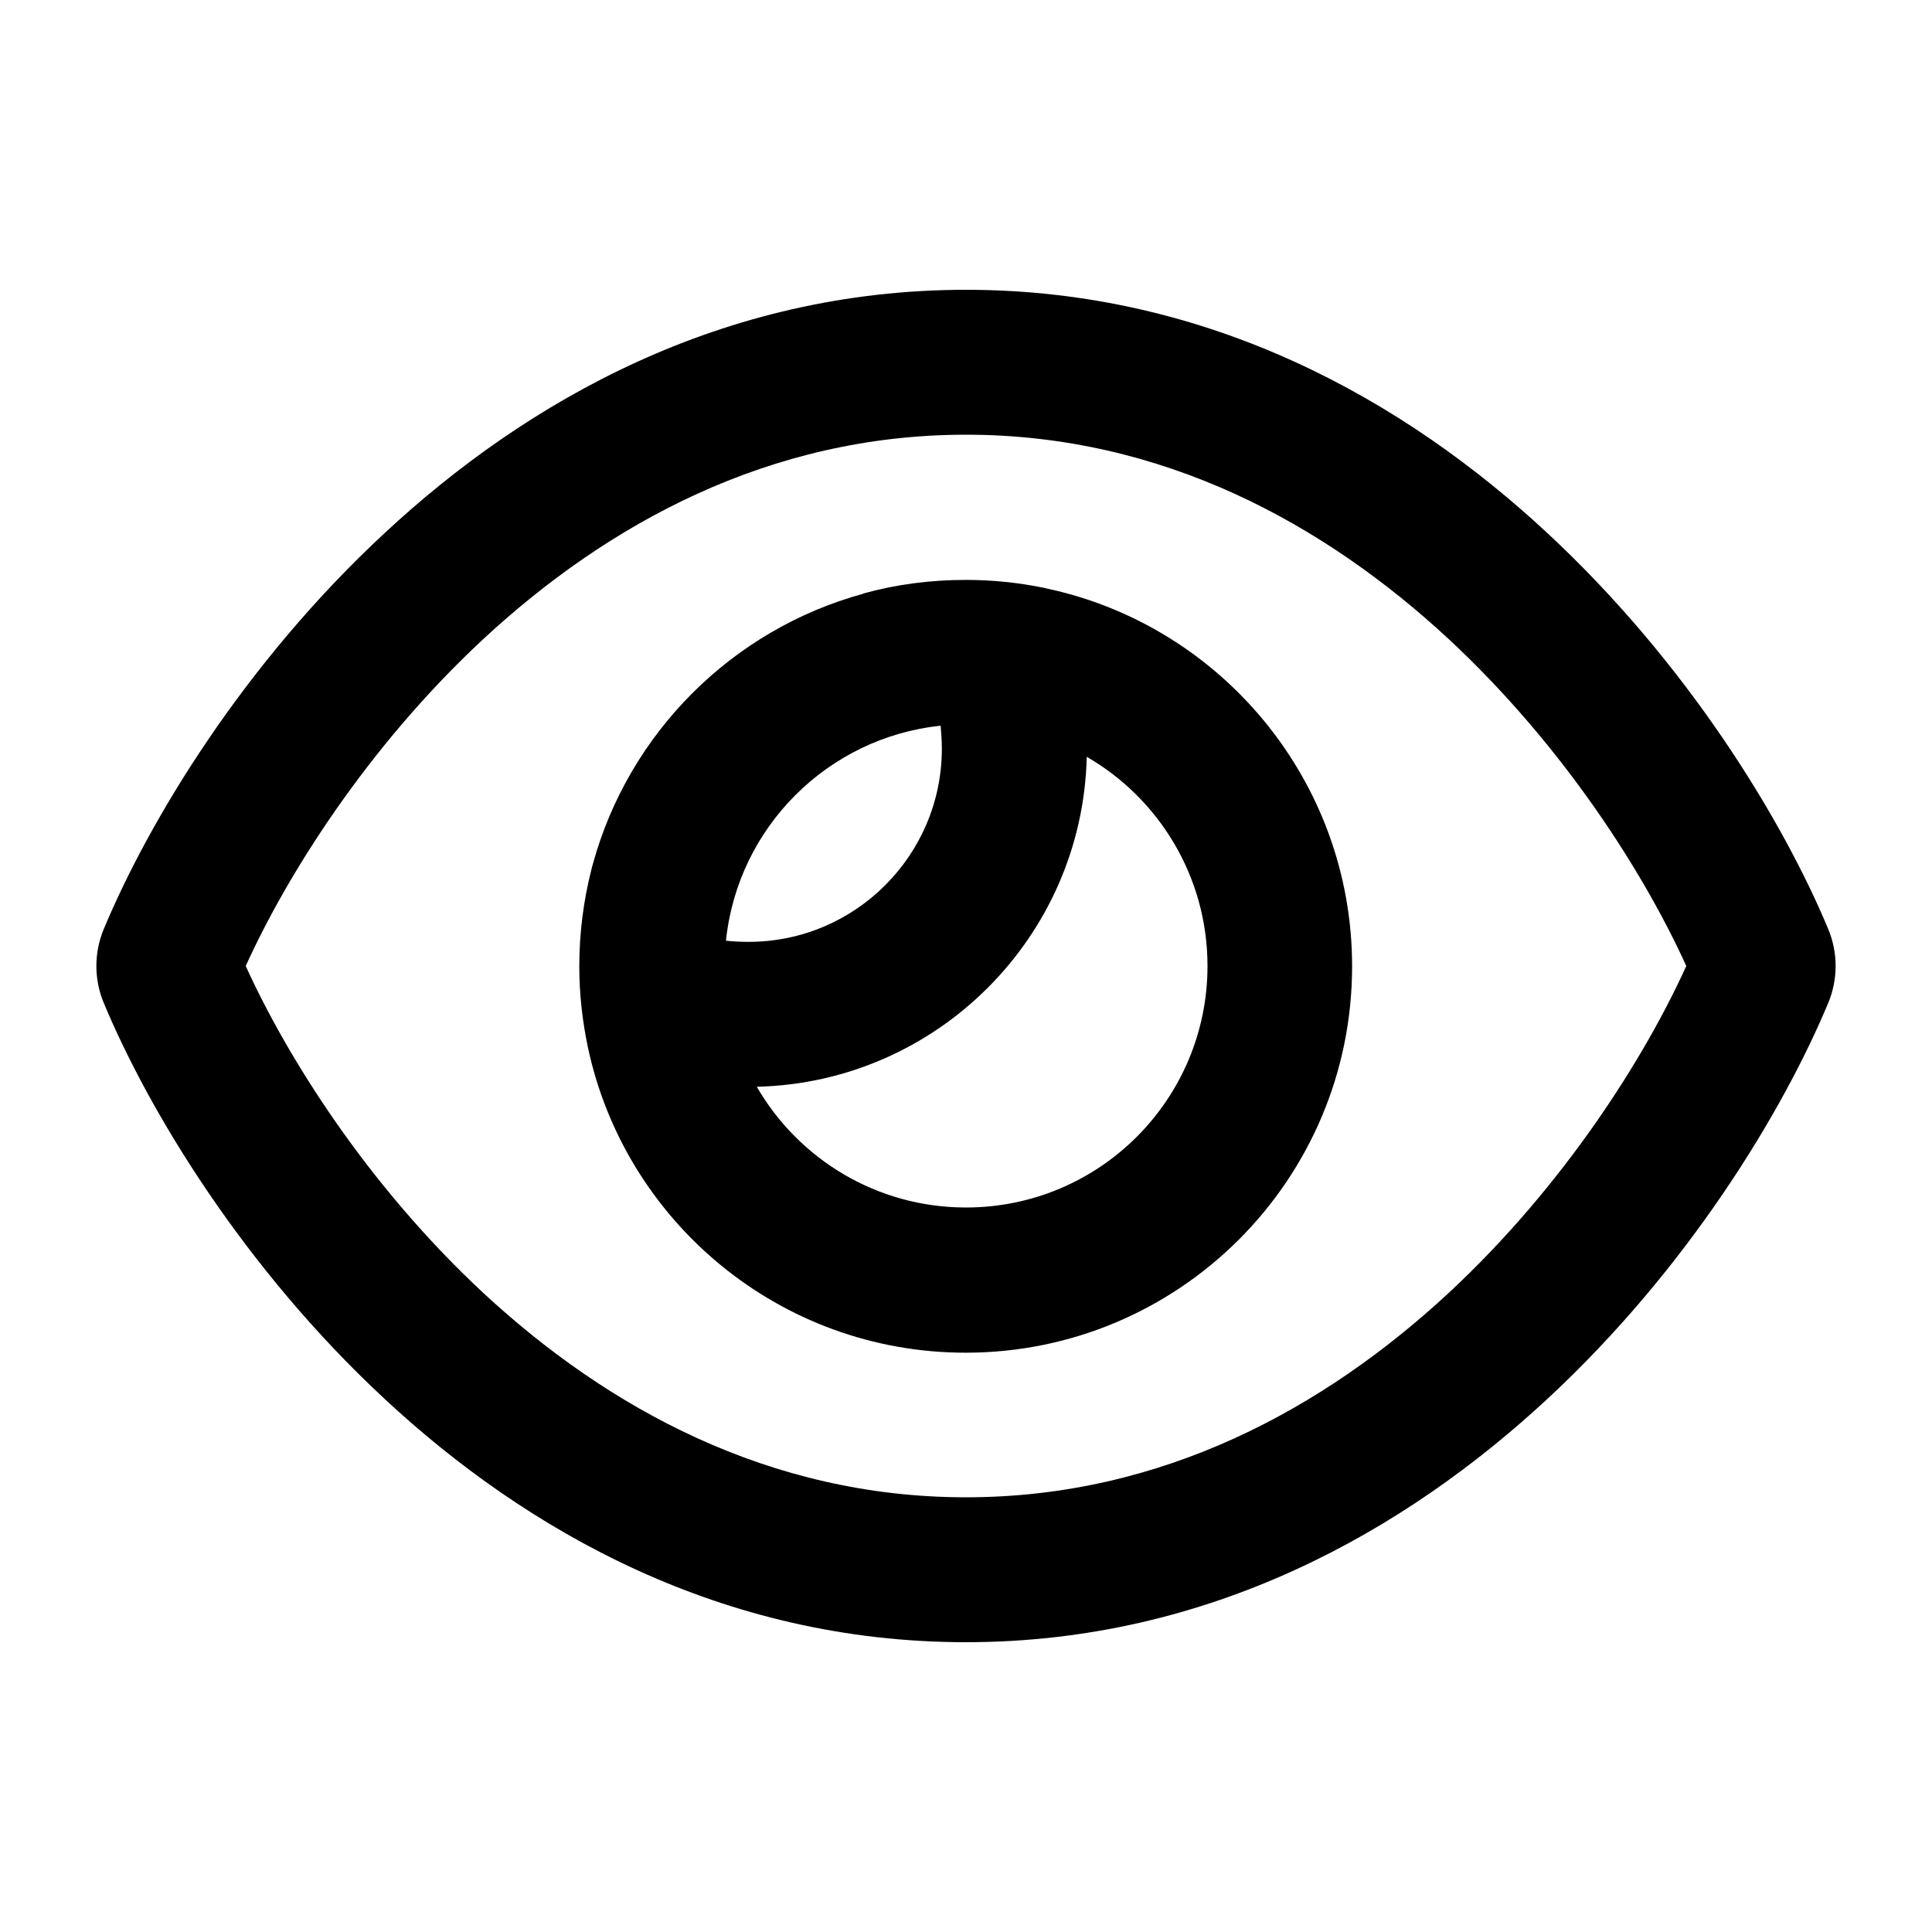
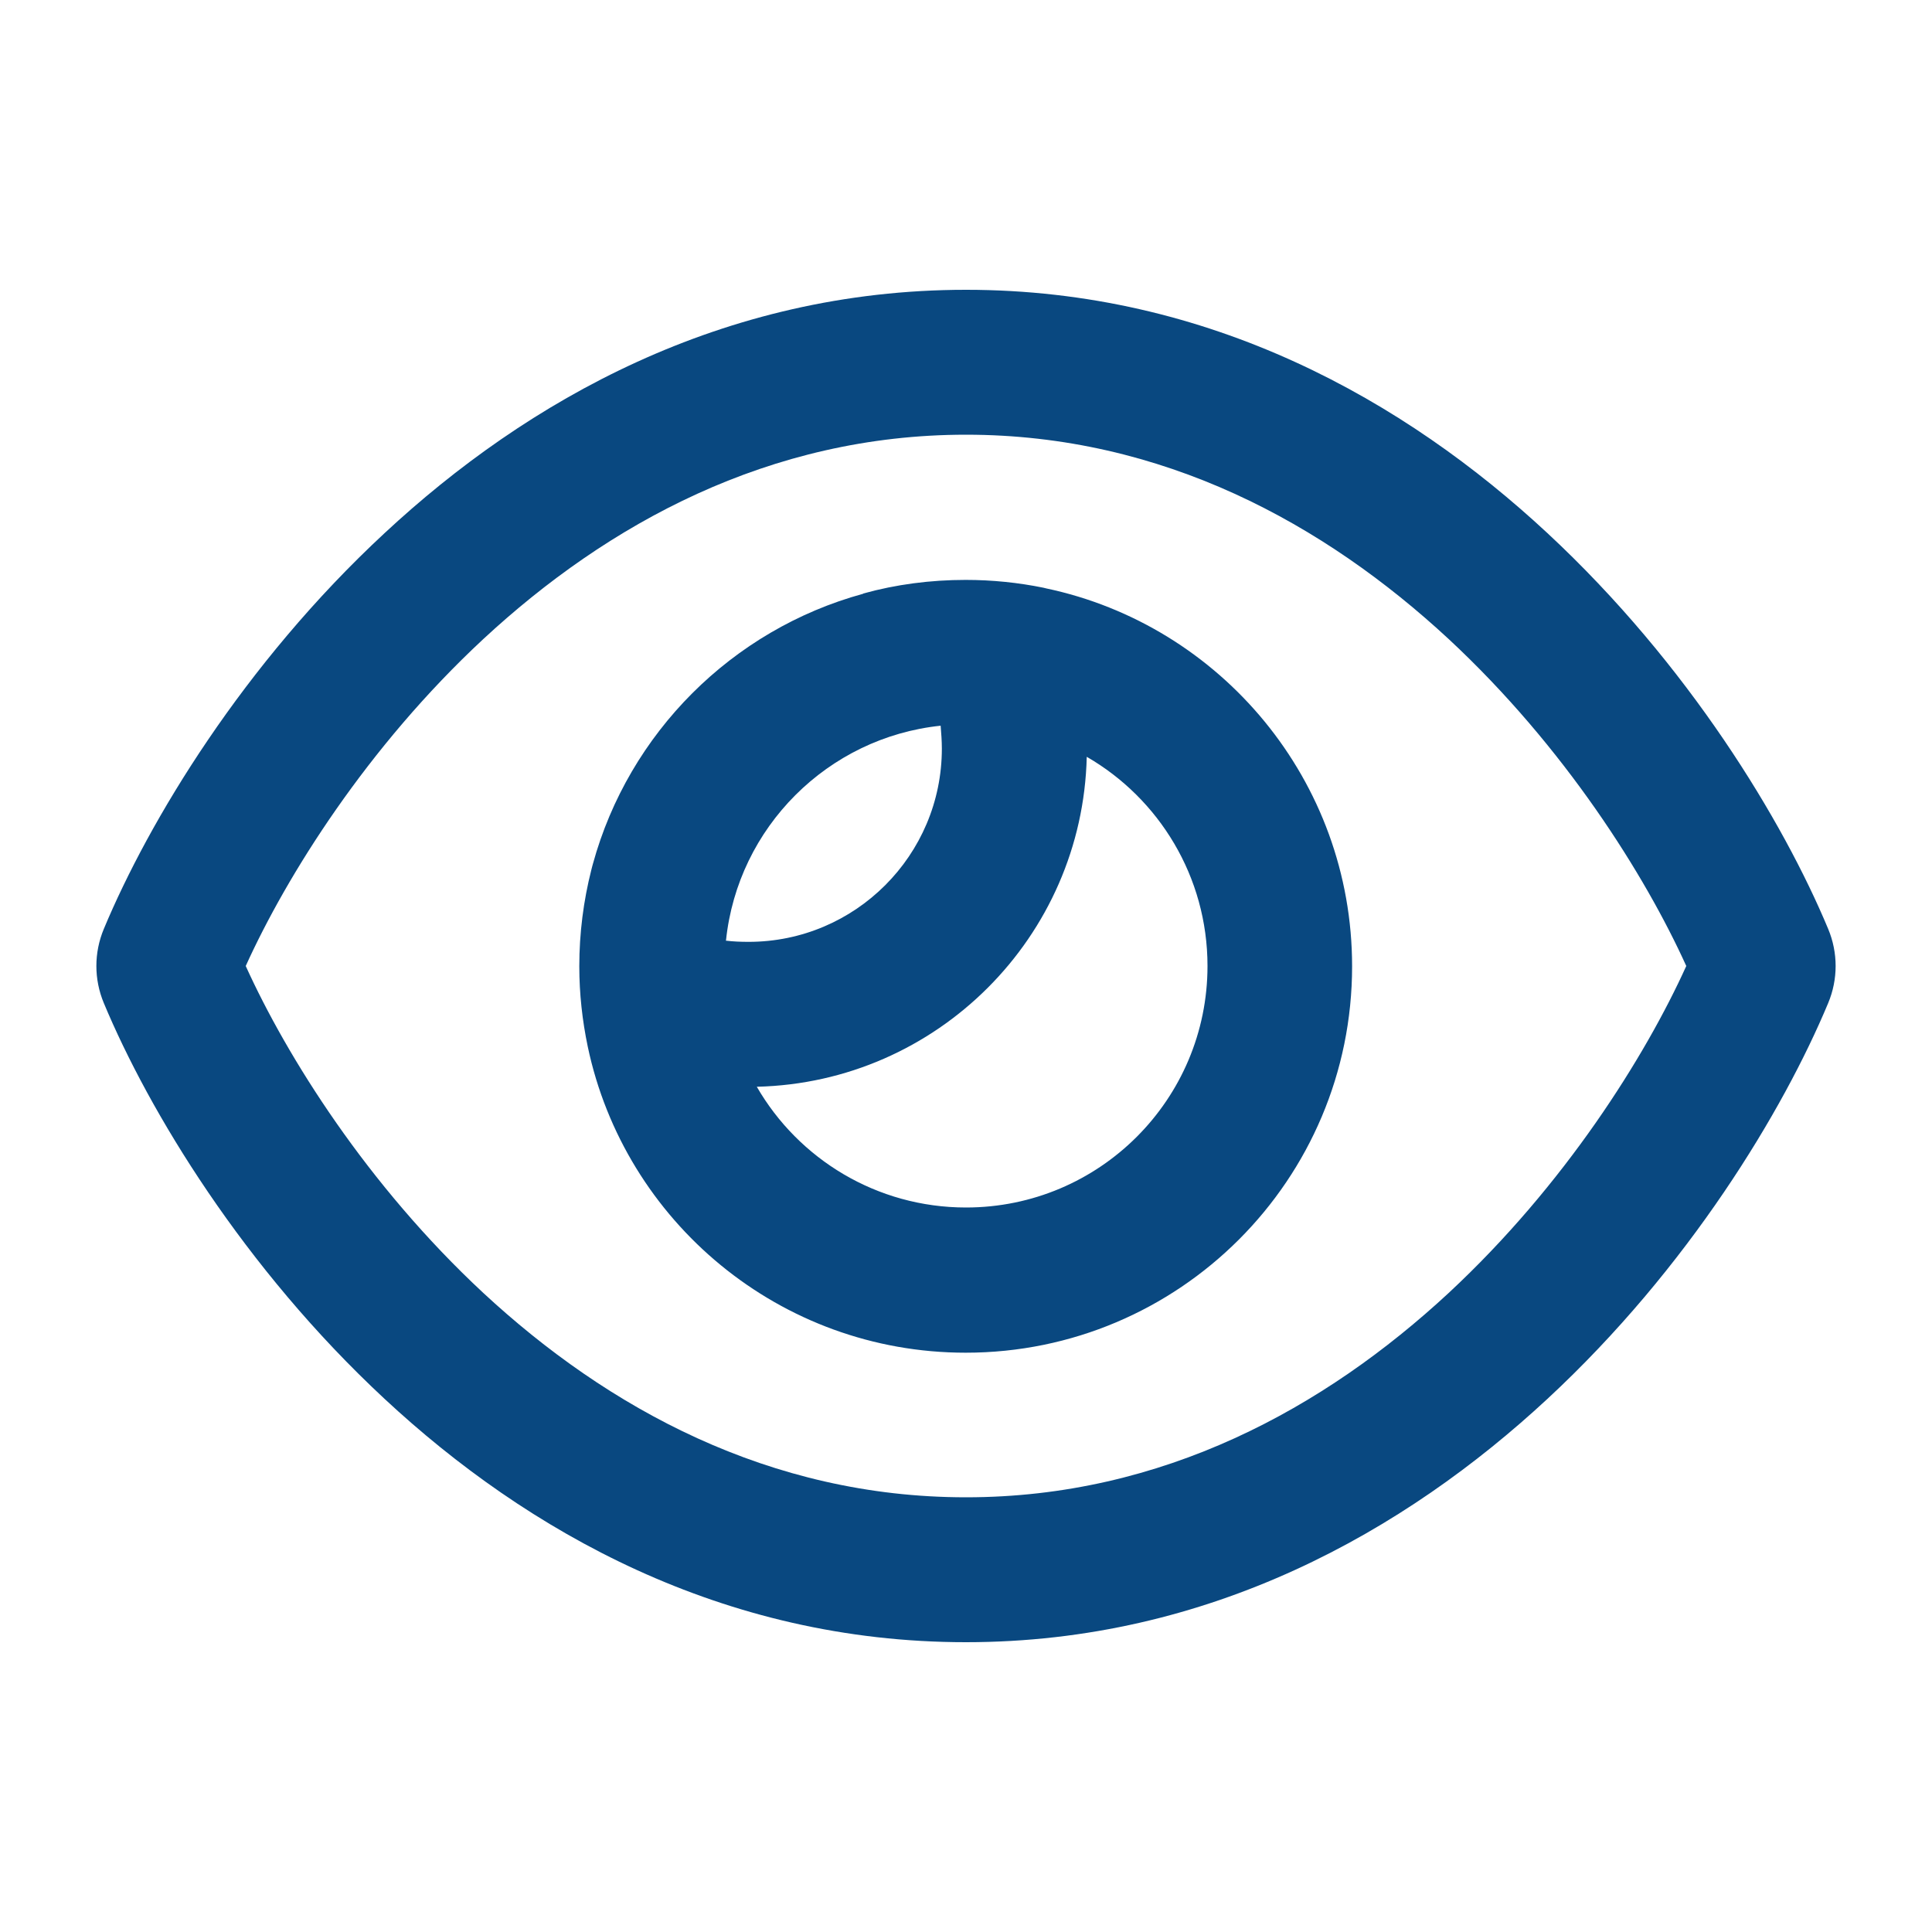
<svg xmlns="http://www.w3.org/2000/svg" viewBox="0 0 640 640">
-   <path d="M320 144C254.8 144 201.2 173.6 160.1 211.7C121.6 247.5 95 290 81.4 320C95 350 121.6 392.5 160.1 428.3C201.2 466.4 254.8 496 320 496C385.2 496 438.8 466.4 479.9 428.3C518.4 392.5 545 350 558.6 320C545 290 518.4 247.5 479.9 211.7C438.8 173.6 385.2 144 320 144zM127.4 176.6C174.5 132.8 239.2 96 320 96C400.8 96 465.5 132.8 512.6 176.6C559.4 220.1 590.7 272 605.6 307.7C608.9 315.6 608.9 324.4 605.6 332.3C590.7 368 559.4 420 512.6 463.4C465.5 507.1 400.8 544 320 544C239.2 544 174.5 507.2 127.4 463.4C80.6 419.9 49.3 368 34.4 332.3C31.1 324.4 31.1 315.6 34.4 307.7C49.3 272 80.6 220 127.4 176.6zM320 400C364.2 400 400 364.2 400 320C400 290.4 383.9 264.5 360 250.7C358.6 310.4 310.4 358.6 250.7 360C264.5 383.9 290.4 400 320 400zM240.4 311.6C242.9 311.9 245.4 312 248 312C283.3 312 312 283.3 312 248C312 245.4 311.8 242.9 311.6 240.4C274.2 244.3 244.4 274.1 240.5 311.5zM286 196.6C296.8 193.6 308.2 192.1 319.9 192.1C328.7 192.1 337.4 193 345.7 194.7C346 194.8 346.2 194.8 346.5 194.9C404.4 207.1 447.9 258.6 447.9 320.1C447.9 390.8 390.6 448.1 319.9 448.1C258.3 448.1 206.9 404.6 194.7 346.7C192.9 338.1 191.9 329.2 191.9 320.1C191.9 309.1 193.3 298.3 195.9 288.1C196.1 287.4 196.2 286.8 196.4 286.2C208.3 242.8 242.5 208.6 285.9 196.7z" />
+   <path fill="#094880" d="M320 144C254.8 144 201.2 173.6 160.1 211.7C121.6 247.5 95 290 81.4 320C95 350 121.6 392.5 160.1 428.3C201.2 466.4 254.8 496 320 496C385.2 496 438.8 466.4 479.9 428.3C518.4 392.5 545 350 558.6 320C545 290 518.4 247.5 479.9 211.7C438.8 173.6 385.2 144 320 144zM127.4 176.6C174.5 132.8 239.2 96 320 96C400.8 96 465.5 132.8 512.6 176.6C559.4 220.1 590.7 272 605.6 307.7C608.9 315.6 608.9 324.4 605.6 332.3C590.7 368 559.4 420 512.6 463.4C465.5 507.1 400.8 544 320 544C239.2 544 174.5 507.2 127.4 463.4C80.6 419.9 49.3 368 34.4 332.3C31.1 324.4 31.1 315.6 34.4 307.7C49.3 272 80.6 220 127.4 176.6zM320 400C364.2 400 400 364.2 400 320C400 290.4 383.9 264.5 360 250.7C358.6 310.4 310.4 358.6 250.7 360C264.5 383.9 290.4 400 320 400zM240.4 311.6C242.9 311.9 245.4 312 248 312C283.3 312 312 283.3 312 248C312 245.4 311.8 242.9 311.6 240.4C274.2 244.3 244.4 274.1 240.5 311.5zM286 196.6C296.8 193.6 308.2 192.1 319.9 192.1C328.7 192.1 337.4 193 345.7 194.7C346 194.8 346.2 194.8 346.5 194.9C404.4 207.1 447.9 258.6 447.9 320.1C447.9 390.8 390.6 448.1 319.9 448.1C258.3 448.1 206.9 404.6 194.7 346.7C192.9 338.1 191.9 329.2 191.9 320.1C191.9 309.1 193.3 298.3 195.9 288.1C196.1 287.4 196.2 286.8 196.4 286.2C208.3 242.8 242.5 208.6 285.9 196.7z" />
</svg>
